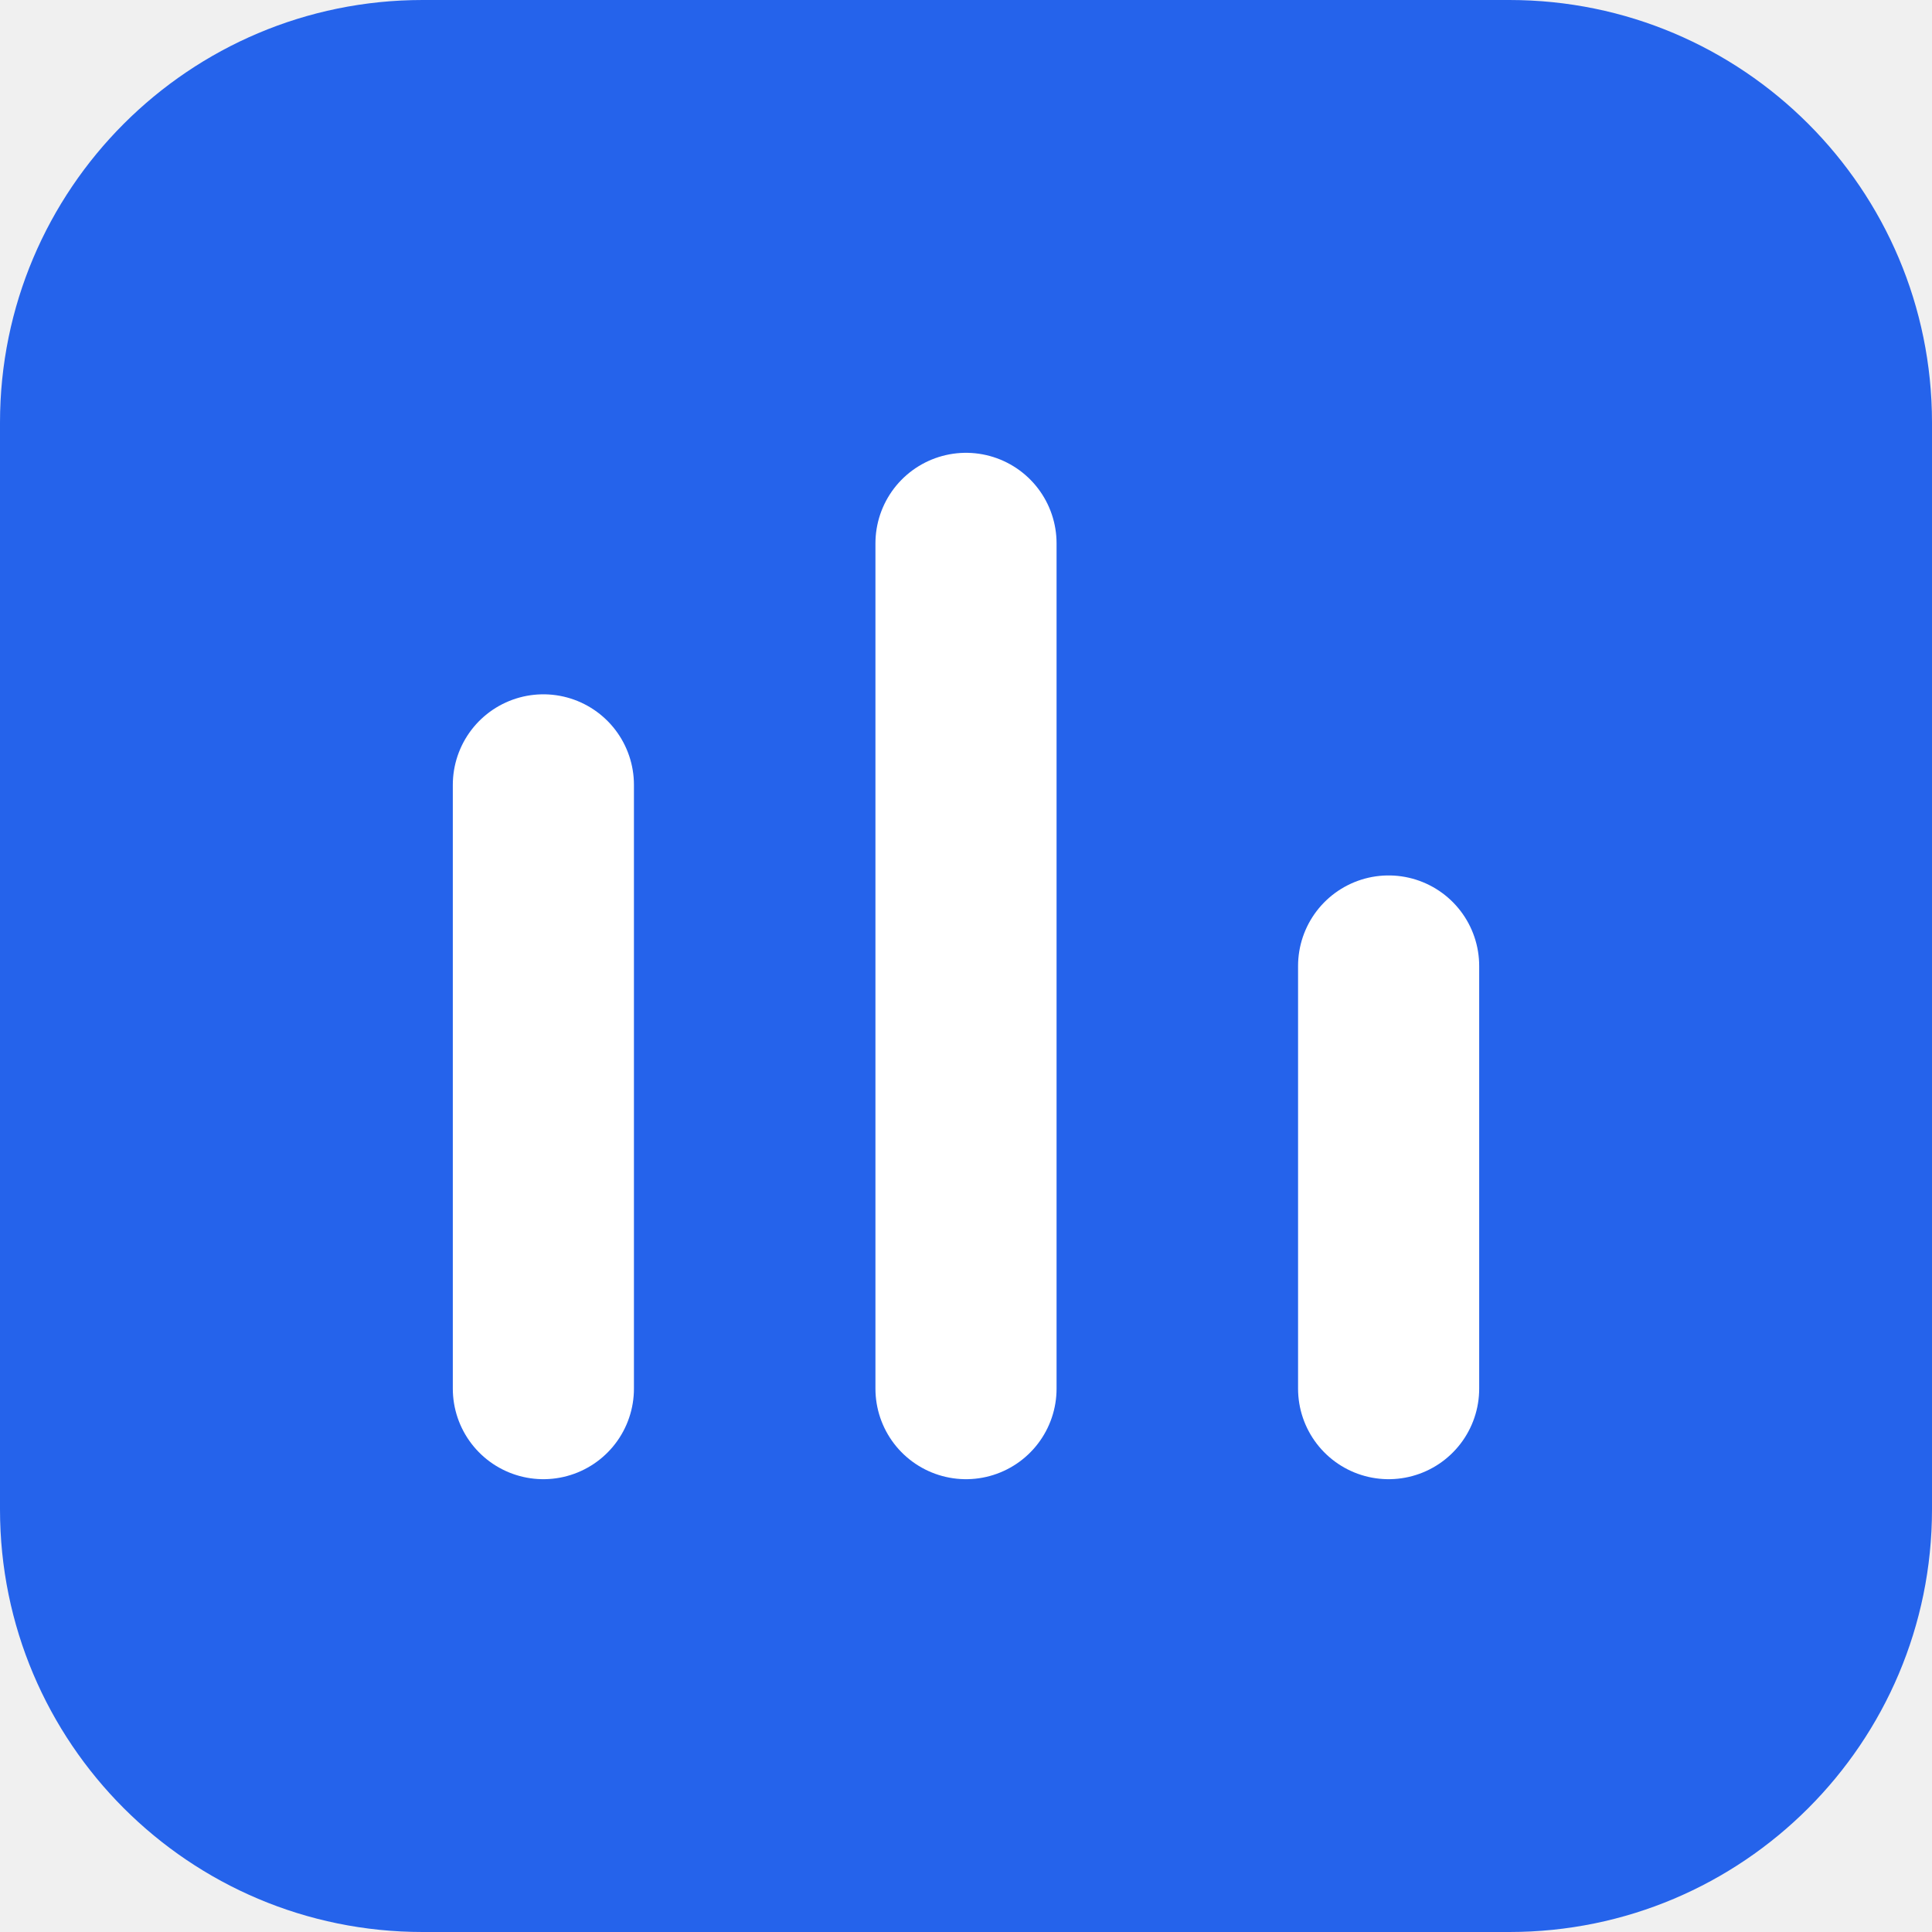
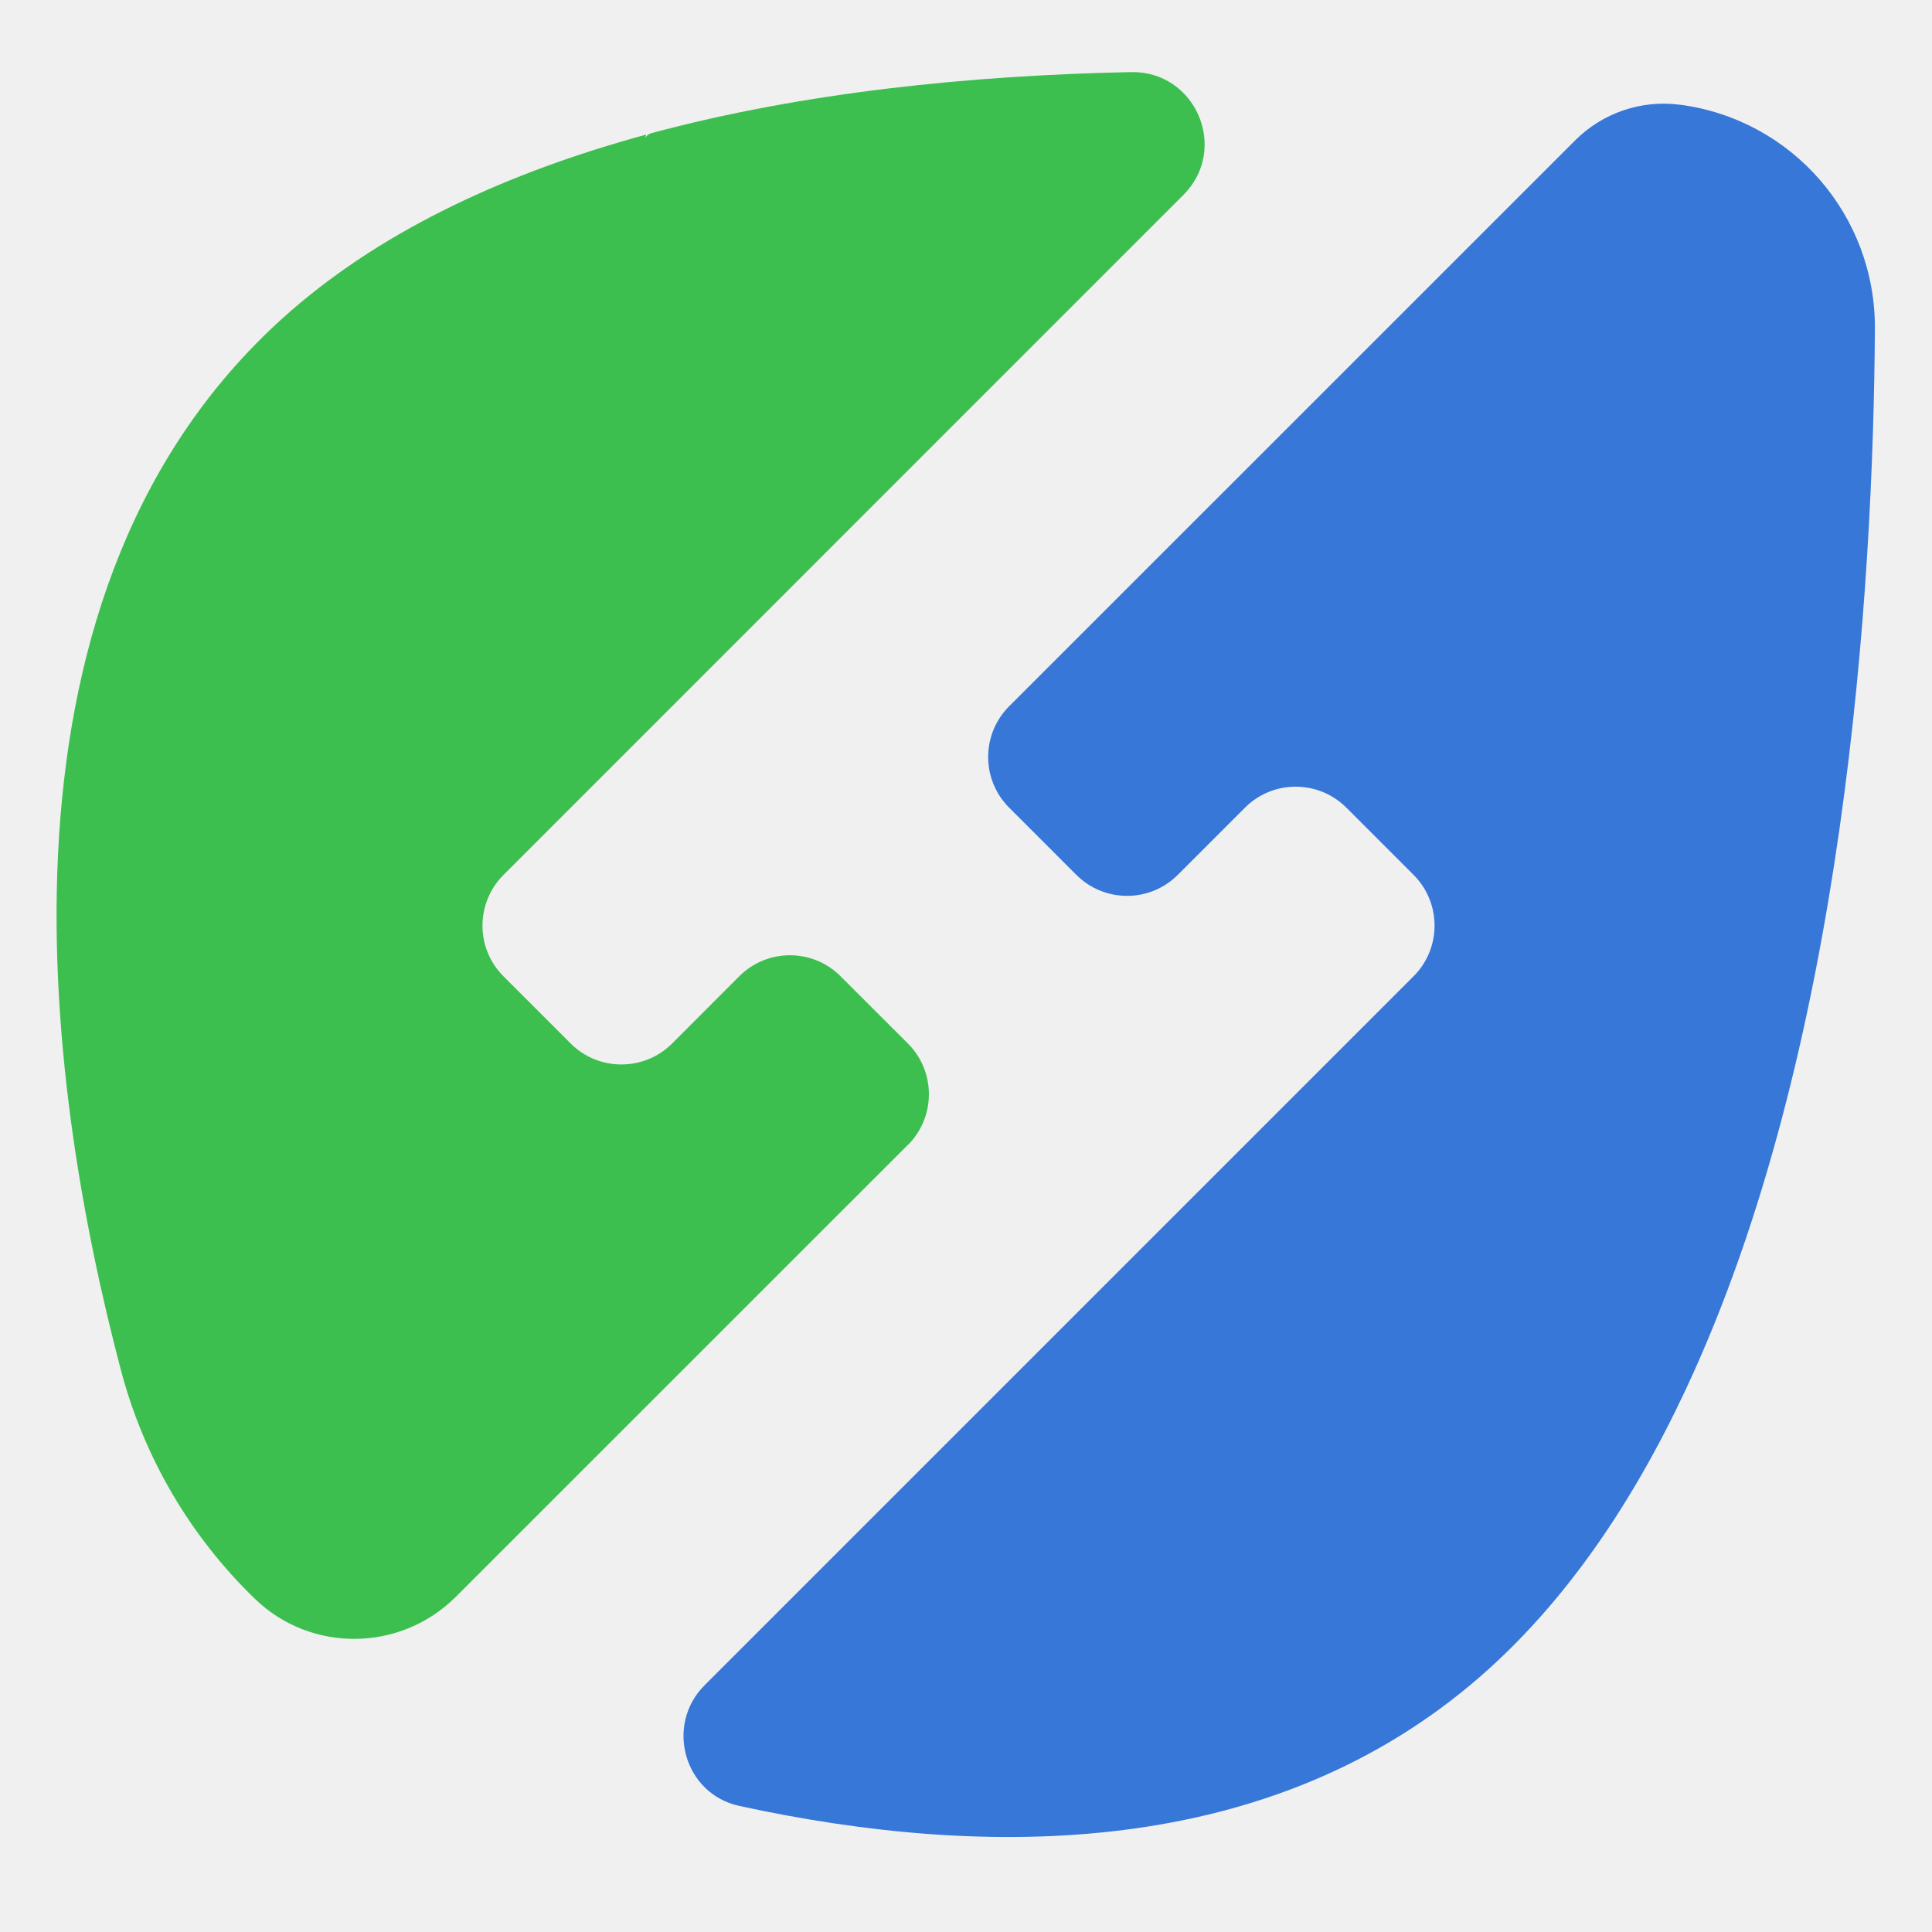
- <svg xmlns="http://www.w3.org/2000/svg" width="32" height="32" viewBox="0 0 32 32" fill="none" role="img" aria-label="HayInsights">
-   <rect width="32" height="32" rx="7" fill="#2563EB" />
-   <path d="M9 23V13M16 23V9M23 23v-7" stroke="#fff" stroke-width="3" stroke-linecap="round" />
+ <svg xmlns="http://www.w3.org/2000/svg" width="32" height="32" viewBox="-0.6 -0.765 20.5 20.5" fill="none" role="img" aria-label="HayInsights">
+   <path d="M9.034 11.382L4.238 16.177C3.652 16.764 2.7 16.776 2.105 16.2C1.426 15.544 0.93 14.709 0.683 13.773C-0.126 10.706 -0.857 5.448 2.485 2.535C3.501 1.651 4.815 1.056 6.257 0.663C6.251 0.679 6.245 0.695 6.239 0.713C6.251 0.681 6.278 0.658 6.312 0.648C7.925 0.214 9.697 0.035 11.399 -0C12.088 -0.015 12.444 0.815 11.957 1.303L4.743 8.518C4.445 8.815 4.445 9.298 4.743 9.595L5.455 10.307C5.752 10.604 6.235 10.604 6.532 10.307L7.245 9.593C7.542 9.297 8.023 9.297 8.318 9.593L9.035 10.309C9.33 10.605 9.33 11.086 9.035 11.383L9.034 11.382Z" fill="#3CBF4F" />
+   <path d="M19.294 2.727C19.277 5.463 18.981 10.369 17.284 13.985C16.724 15.18 16.013 16.234 15.108 17.023C12.882 18.963 9.871 18.969 7.244 18.397C6.659 18.27 6.454 17.54 6.876 17.117L14.399 9.594C14.696 9.297 14.696 8.815 14.399 8.518L13.686 7.805C13.389 7.508 12.907 7.508 12.61 7.805L11.897 8.518C11.6 8.815 11.118 8.815 10.821 8.518L10.108 7.805C9.811 7.508 9.811 7.026 10.108 6.729L16.114 0.724C16.404 0.434 16.814 0.293 17.221 0.346C17.223 0.346 17.225 0.346 17.227 0.346C18.42 0.504 19.303 1.524 19.294 2.727Z" fill="#3677D8" />
</svg>
